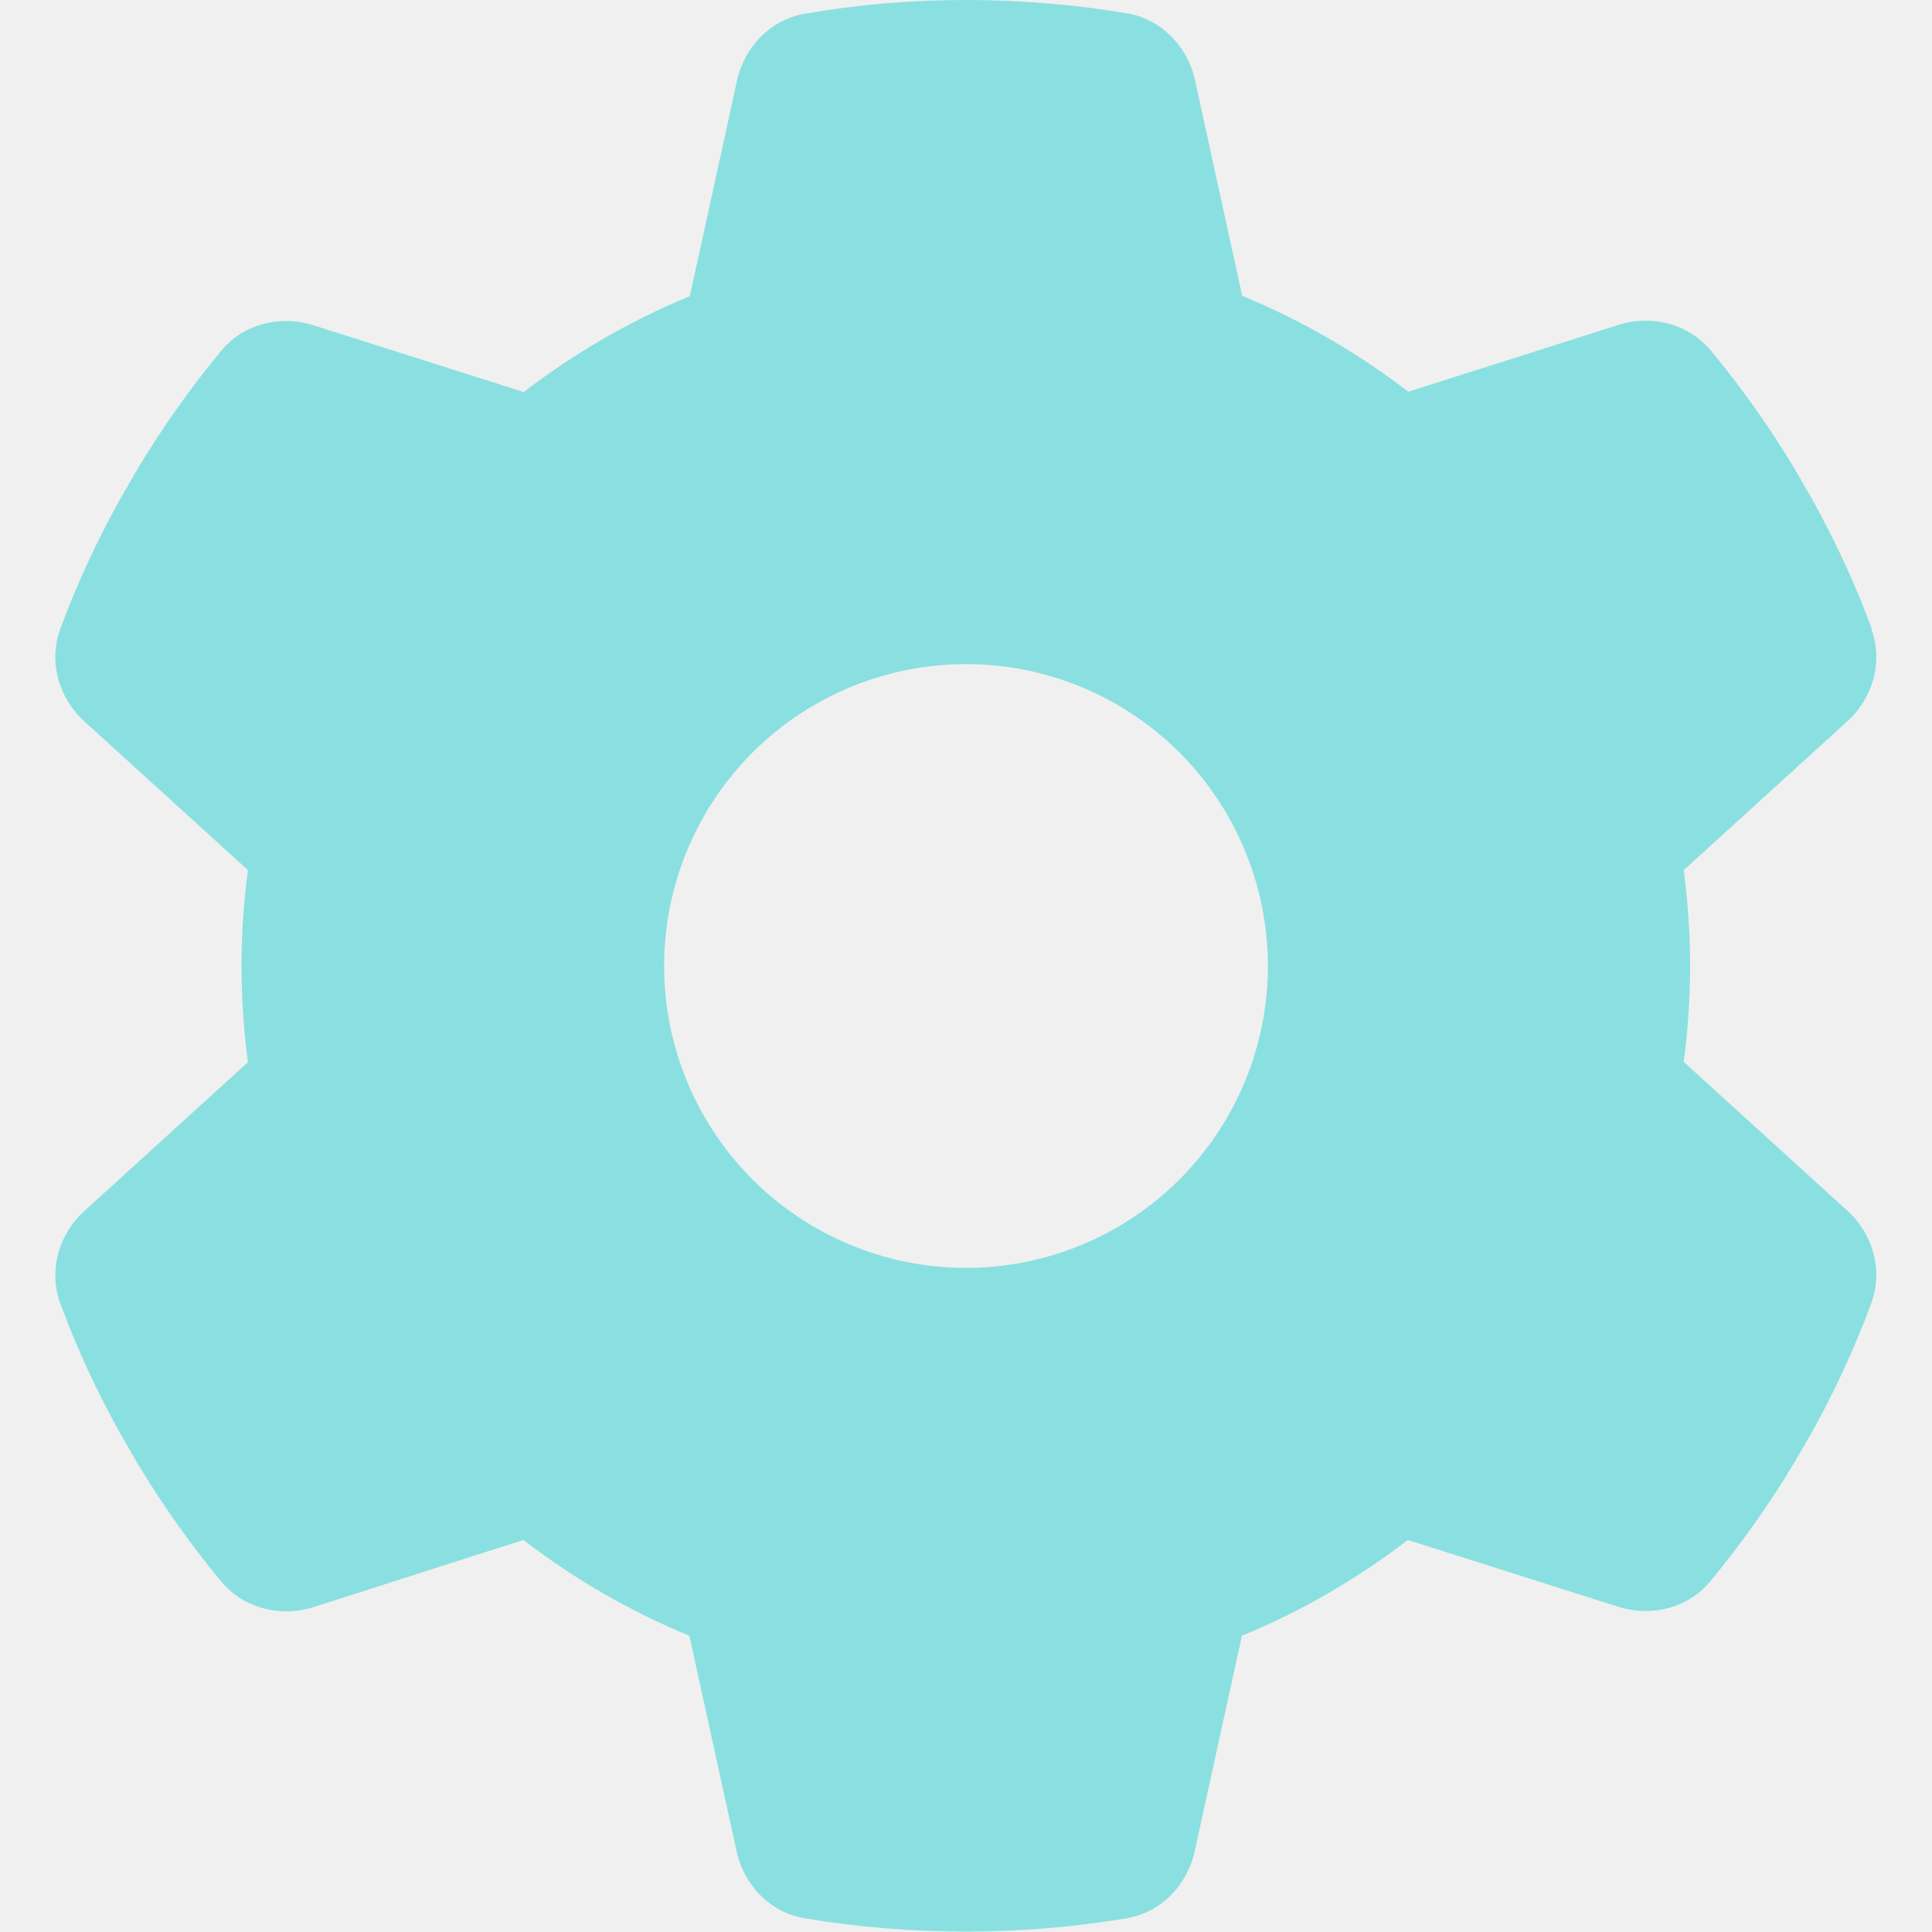
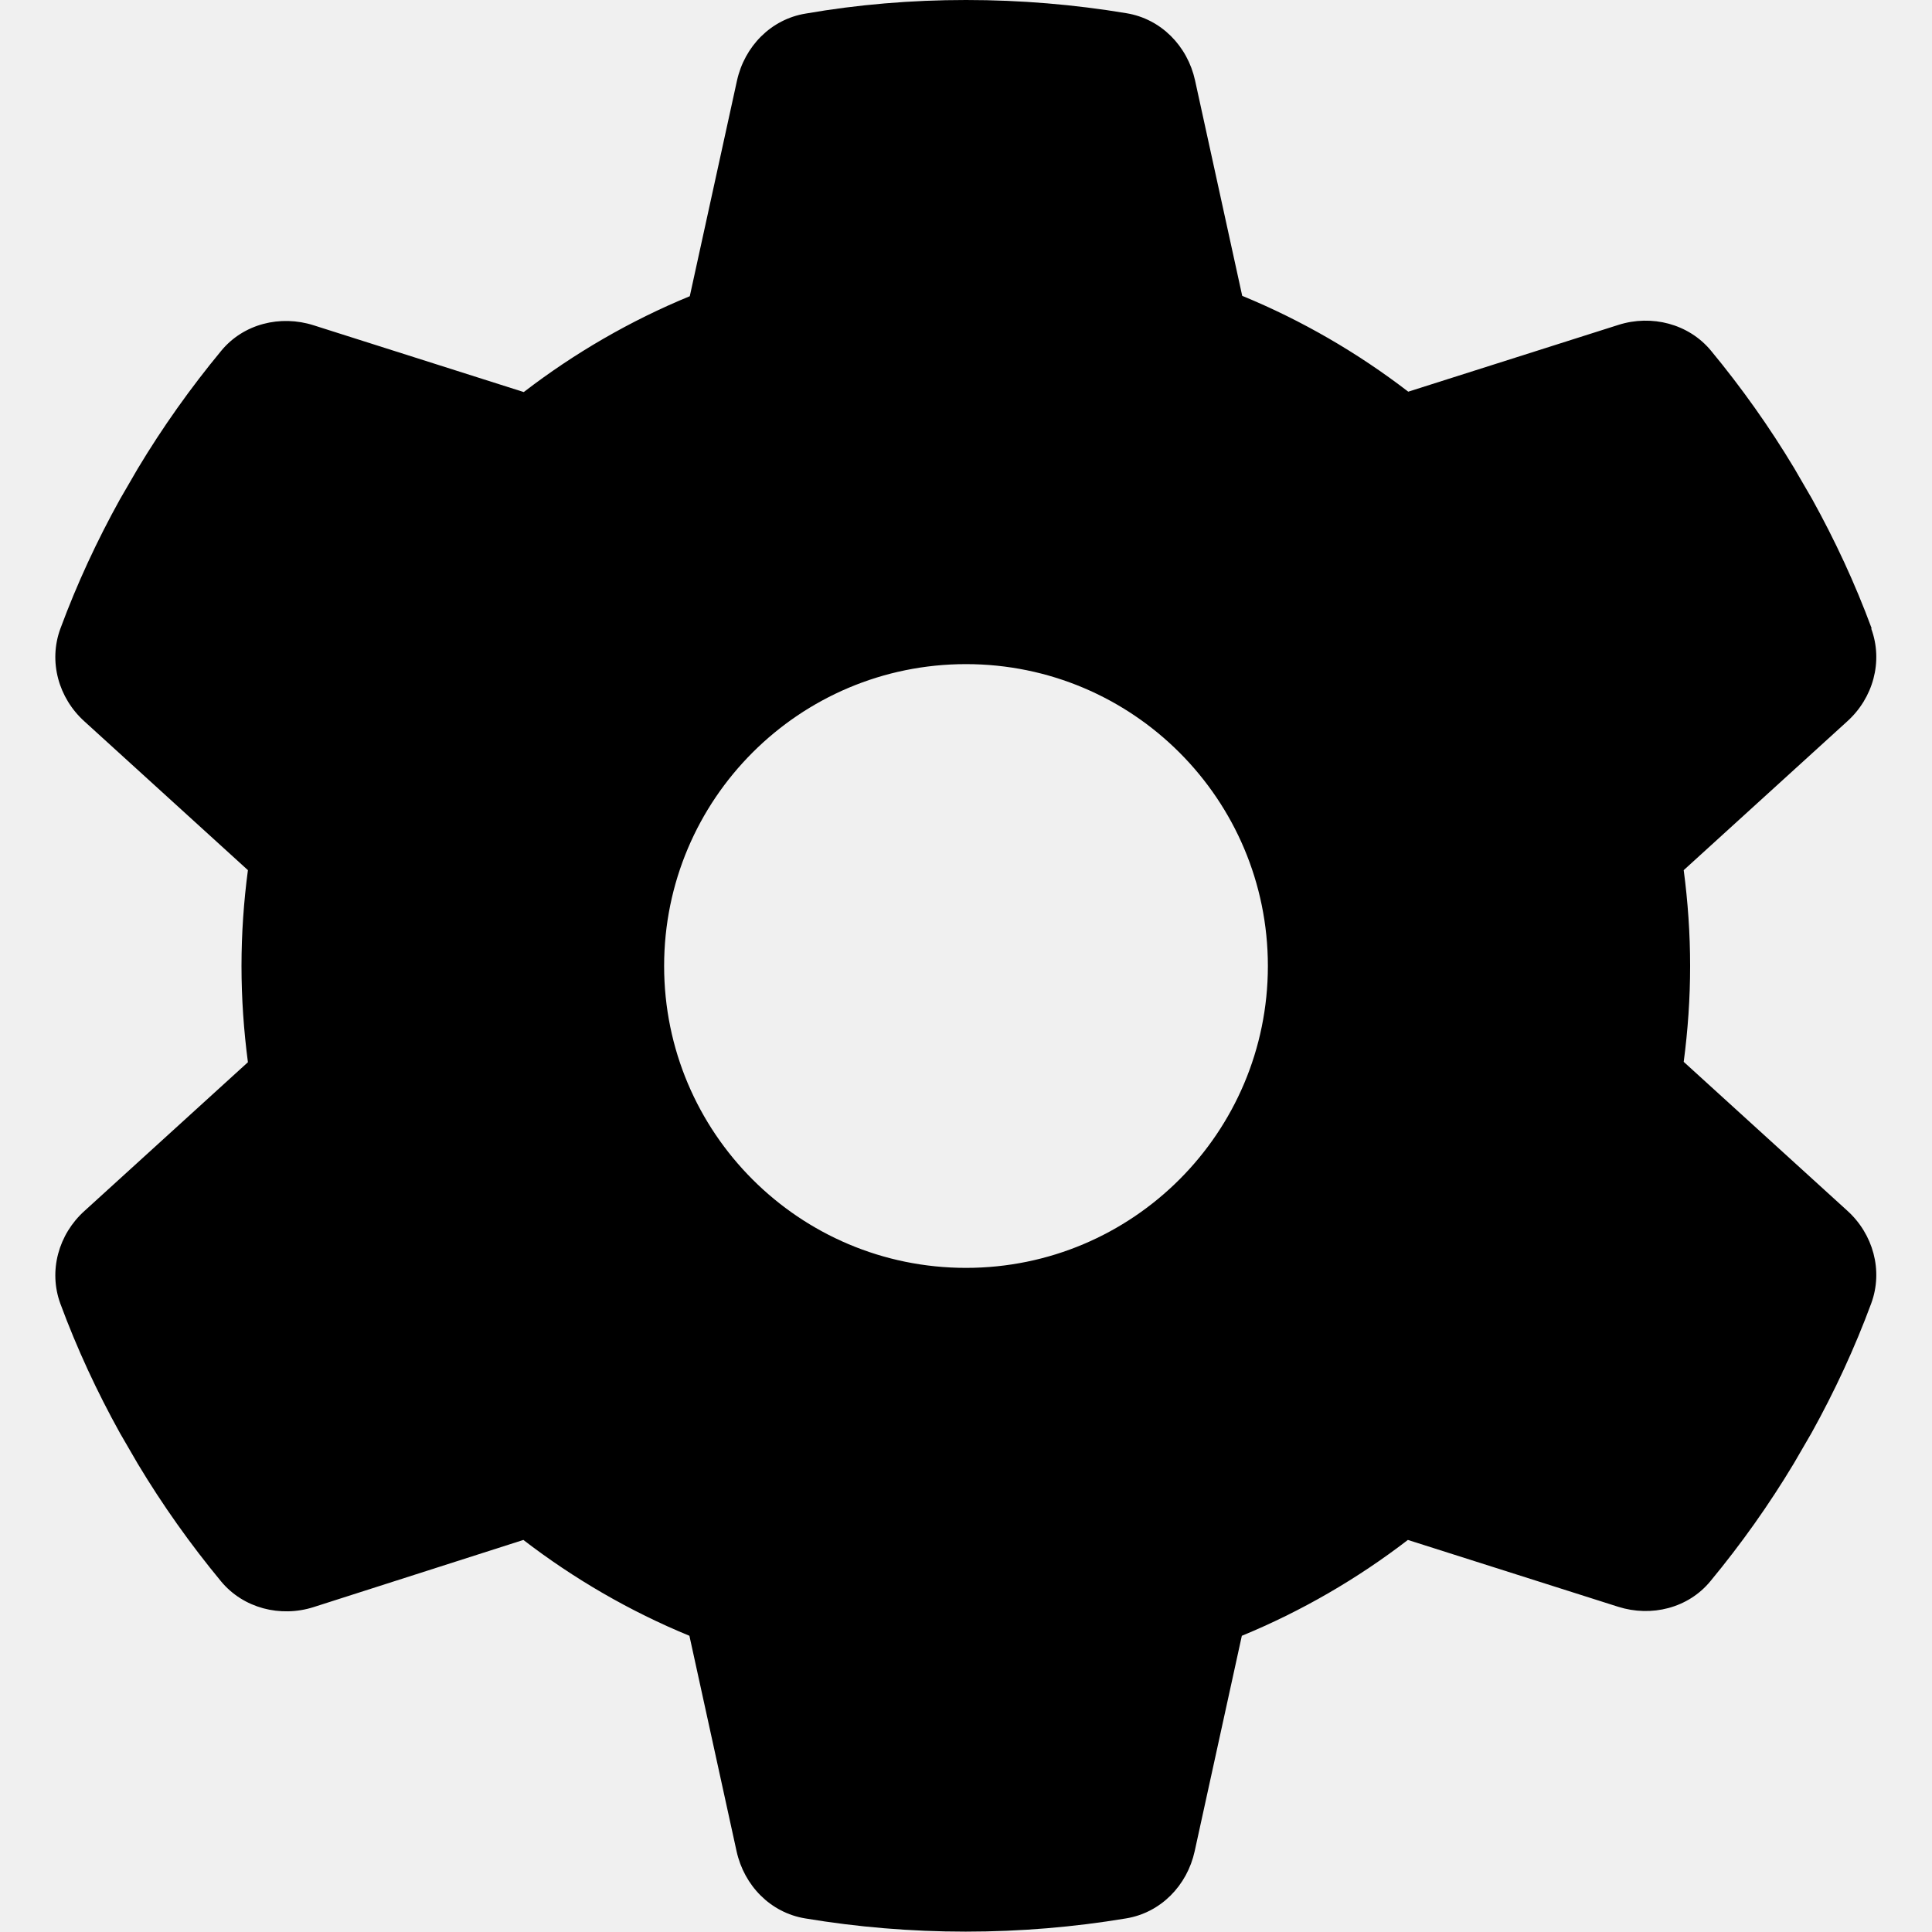
- <svg xmlns="http://www.w3.org/2000/svg" class="fill-current light-mode-icon dark:dark-mode-icon" width="24" height="24" viewBox="0 0 24 24" fill="none">
-   <g clip-path="url(#clip0_6_344)">
-     <path d="M23.245 7.809C23.395 8.217 23.269 8.672 22.945 8.963L20.916 10.809C20.967 11.198 20.995 11.597 20.995 12C20.995 12.403 20.967 12.802 20.916 13.191L22.945 15.037C23.269 15.328 23.395 15.783 23.245 16.191C23.039 16.748 22.791 17.283 22.505 17.798L22.284 18.178C21.975 18.694 21.628 19.181 21.248 19.641C20.972 19.978 20.512 20.091 20.1 19.959L17.489 19.13C16.861 19.613 16.167 20.016 15.427 20.32L14.841 22.997C14.747 23.423 14.419 23.761 13.988 23.831C13.341 23.939 12.675 23.995 11.995 23.995C11.316 23.995 10.65 23.939 10.003 23.831C9.572 23.761 9.244 23.423 9.15 22.997L8.564 20.32C7.823 20.016 7.13 19.613 6.502 19.13L3.895 19.964C3.483 20.095 3.023 19.978 2.747 19.645C2.367 19.186 2.02 18.698 1.711 18.183L1.491 17.803C1.205 17.288 0.956 16.753 0.75 16.195C0.6 15.787 0.727 15.333 1.05 15.042L3.08 13.195C3.028 12.802 3 12.403 3 12C3 11.597 3.028 11.198 3.08 10.809L1.05 8.963C0.727 8.672 0.6 8.217 0.75 7.809C0.956 7.252 1.205 6.717 1.491 6.202L1.711 5.822C2.02 5.306 2.367 4.819 2.747 4.359C3.023 4.022 3.483 3.909 3.895 4.041L6.506 4.87C7.134 4.388 7.828 3.984 8.569 3.68L9.155 1.003C9.248 0.577 9.577 0.239 10.008 0.169C10.655 0.056 11.32 0 12 0C12.68 0 13.345 0.056 13.992 0.164C14.423 0.234 14.752 0.572 14.845 0.998L15.431 3.675C16.172 3.98 16.866 4.383 17.494 4.866L20.105 4.036C20.517 3.905 20.977 4.022 21.253 4.355C21.633 4.814 21.98 5.302 22.289 5.817L22.509 6.197C22.795 6.713 23.044 7.247 23.25 7.805L23.245 7.809ZM12 15.75C12.995 15.75 13.948 15.355 14.652 14.652C15.355 13.948 15.75 12.995 15.75 12C15.75 11.005 15.355 10.052 14.652 9.348C13.948 8.645 12.995 8.25 12 8.25C11.005 8.25 10.052 8.645 9.348 9.348C8.645 10.052 8.25 11.005 8.25 12C8.25 12.995 8.645 13.948 9.348 14.652C10.052 15.355 11.005 15.75 12 15.75Z" fill="#8AE0E0" />
-   </g>
-   <defs>
-     <clipPath id="clip0_6_344">
-       <rect width="24" height="24" fill="white" />
-     </clipPath>
-   </defs>
+ <svg xmlns="http://www.w3.org/2000/svg" viewBox="0 0 512 512" class="fill-current w-6 text-brand-300 dark:text-brand-700">
+   <path d="M495.9 166.6c3.2 8.7 .5 18.4-6.4 24.6l-43.3 39.4c1.1 8.3 1.7 16.8 1.7 25.4s-.6 17.1-1.7 25.4l43.3 39.4c6.9 6.2 9.6 15.9 6.4 24.6c-4.4 11.9-9.7 23.3-15.8 34.3l-4.7 8.1c-6.6 11-14 21.4-22.1 31.2c-5.9 7.2-15.7 9.6-24.5 6.8l-55.7-17.7c-13.4 10.3-28.2 18.9-44 25.4l-12.5 57.1c-2 9.1-9 16.3-18.2 17.8c-13.8 2.3-28 3.5-42.5 3.5s-28.7-1.2-42.5-3.5c-9.2-1.5-16.2-8.7-18.2-17.8l-12.5-57.1c-15.8-6.5-30.6-15.1-44-25.4L83.1 425.9c-8.8 2.8-18.6 .3-24.5-6.8c-8.1-9.8-15.5-20.2-22.1-31.2l-4.7-8.1c-6.1-11-11.4-22.4-15.8-34.3c-3.2-8.7-.5-18.4 6.4-24.6l43.3-39.4C64.6 273.1 64 264.6 64 256s.6-17.1 1.7-25.4L22.4 191.2c-6.9-6.2-9.6-15.9-6.4-24.6c4.4-11.9 9.7-23.3 15.8-34.3l4.7-8.1c6.6-11 14-21.4 22.1-31.2c5.9-7.2 15.7-9.6 24.5-6.8l55.7 17.7c13.4-10.3 28.2-18.9 44-25.4l12.5-57.1c2-9.1 9-16.3 18.2-17.8C227.3 1.2 241.5 0 256 0s28.7 1.2 42.5 3.5c9.2 1.5 16.2 8.7 18.2 17.8l12.5 57.1c15.8 6.5 30.6 15.1 44 25.4l55.7-17.7c8.8-2.8 18.6-.3 24.5 6.8c8.1 9.8 15.5 20.2 22.1 31.2l4.7 8.1c6.1 11 11.4 22.4 15.8 34.3zM256 336a80 80 0 1 0 0-160 80 80 0 1 0 0 160z" fill="currentColor" />
</svg>
